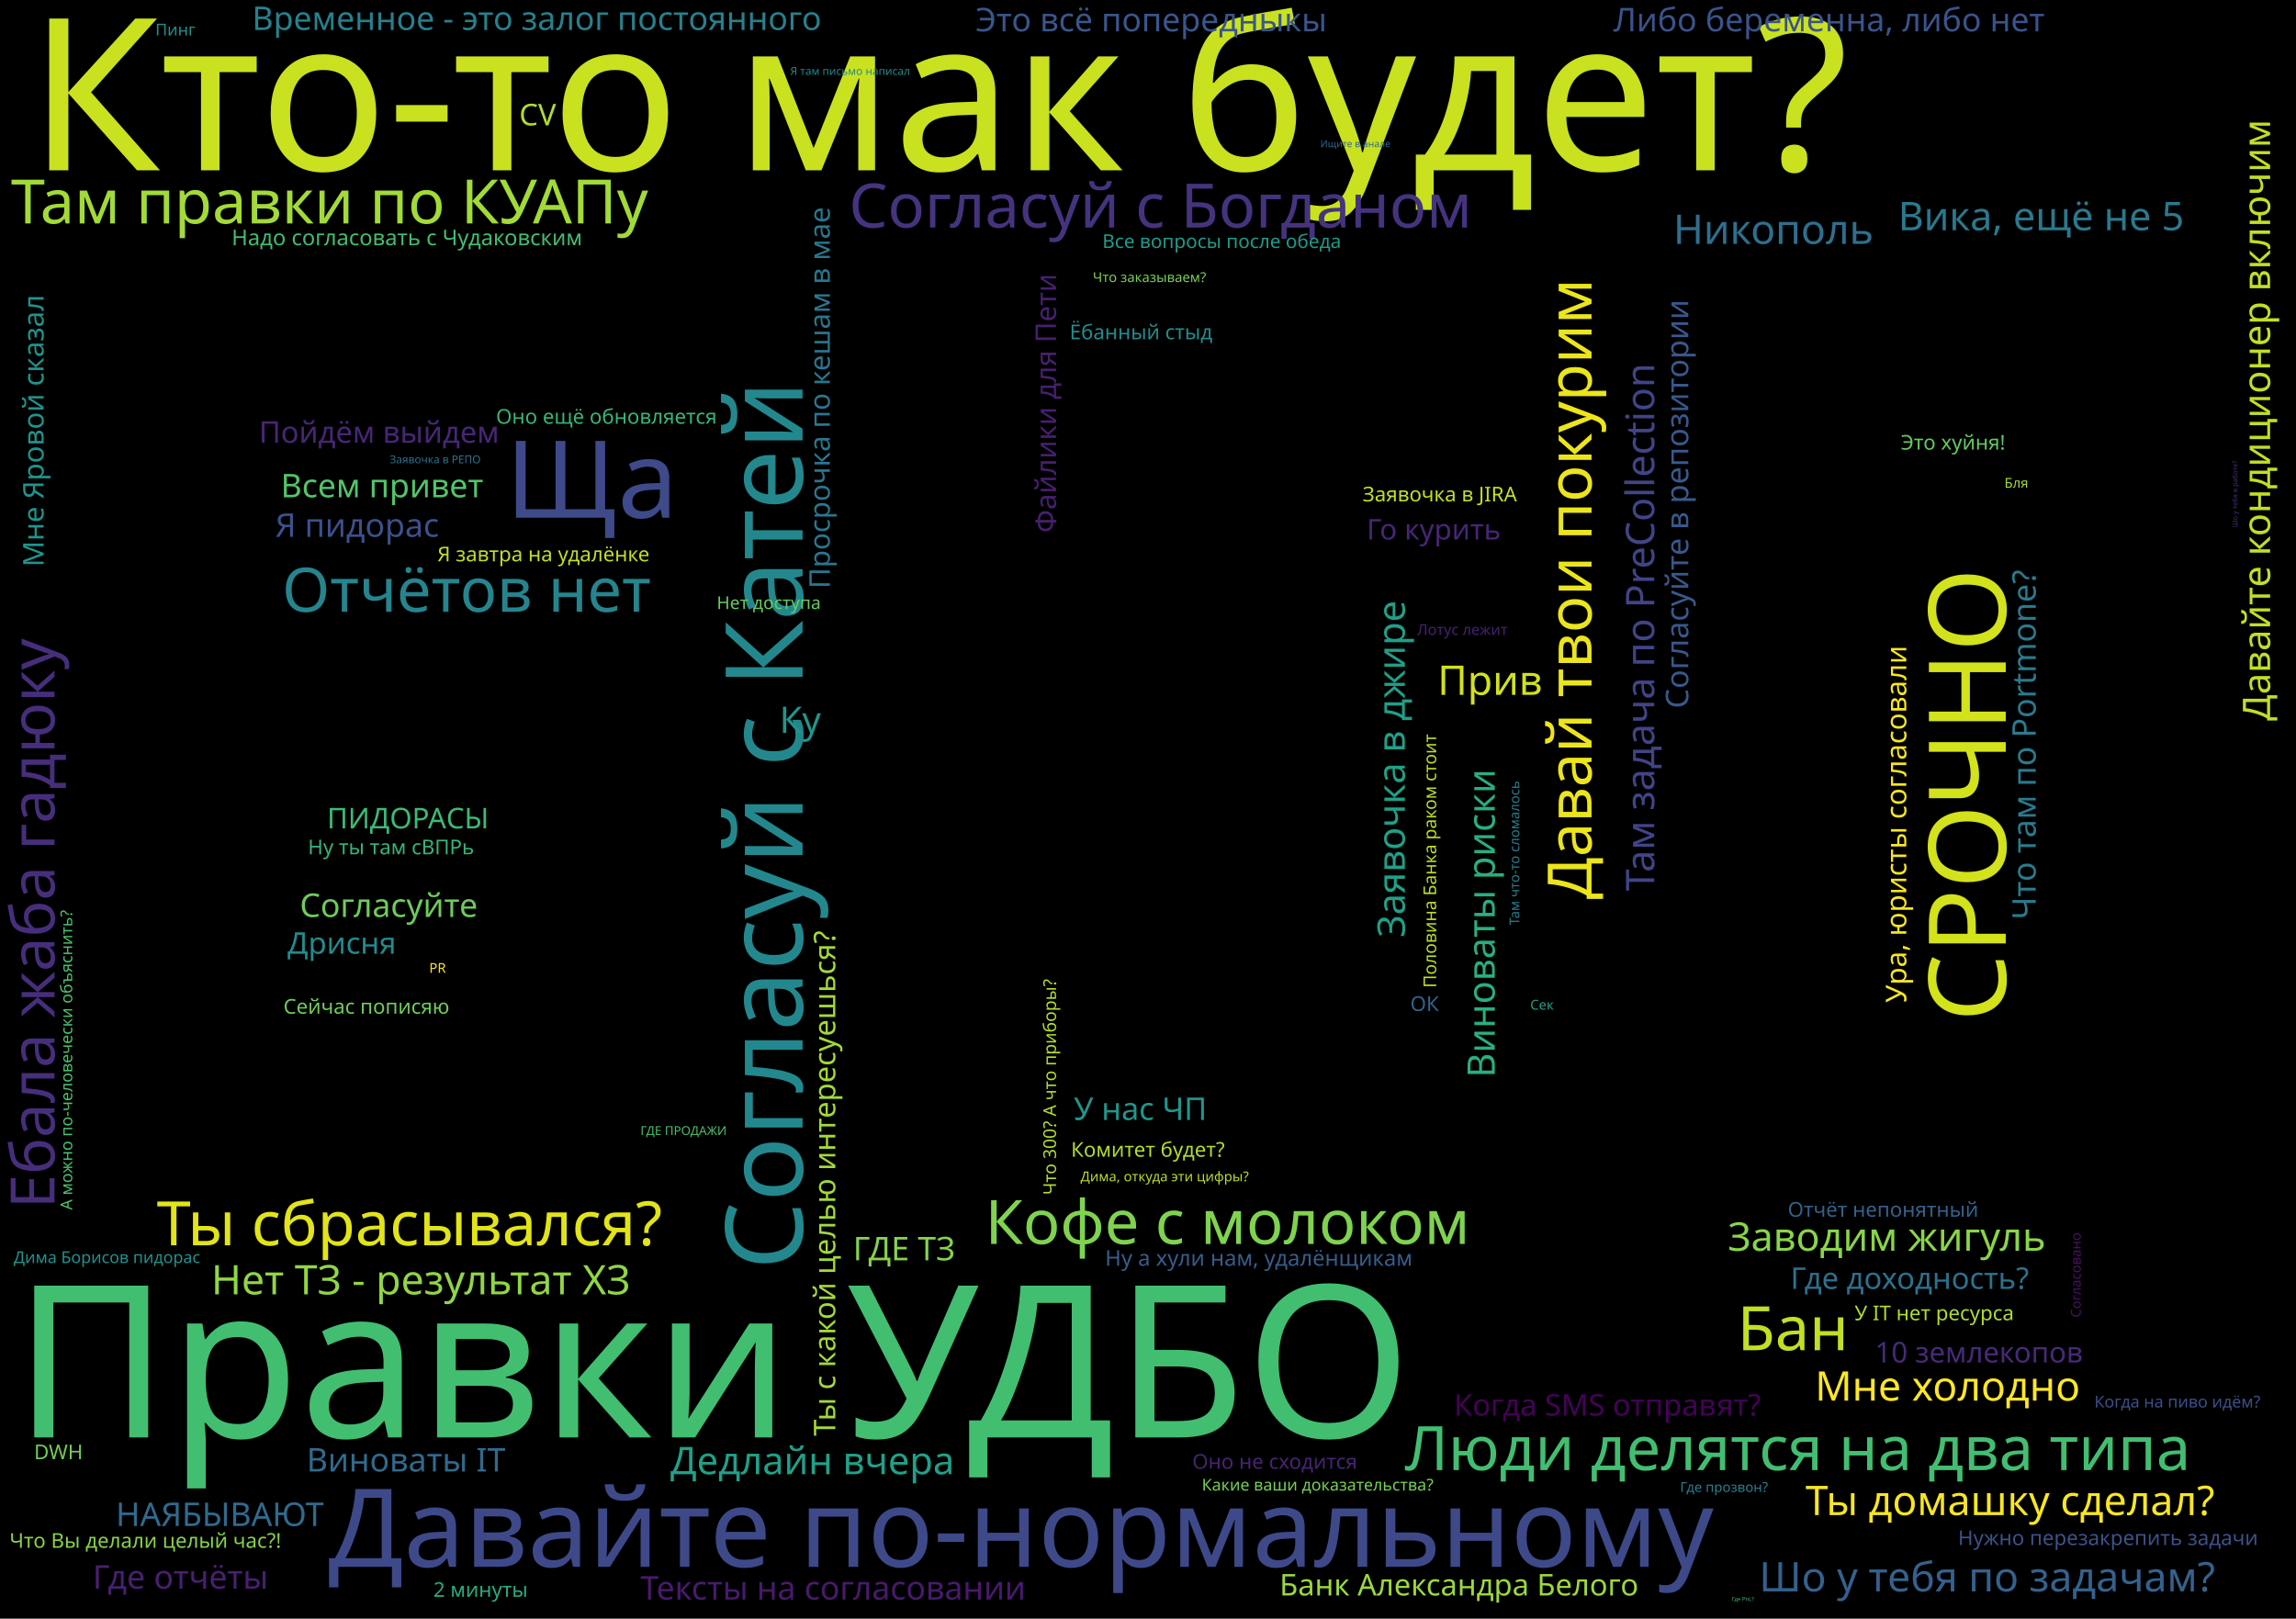
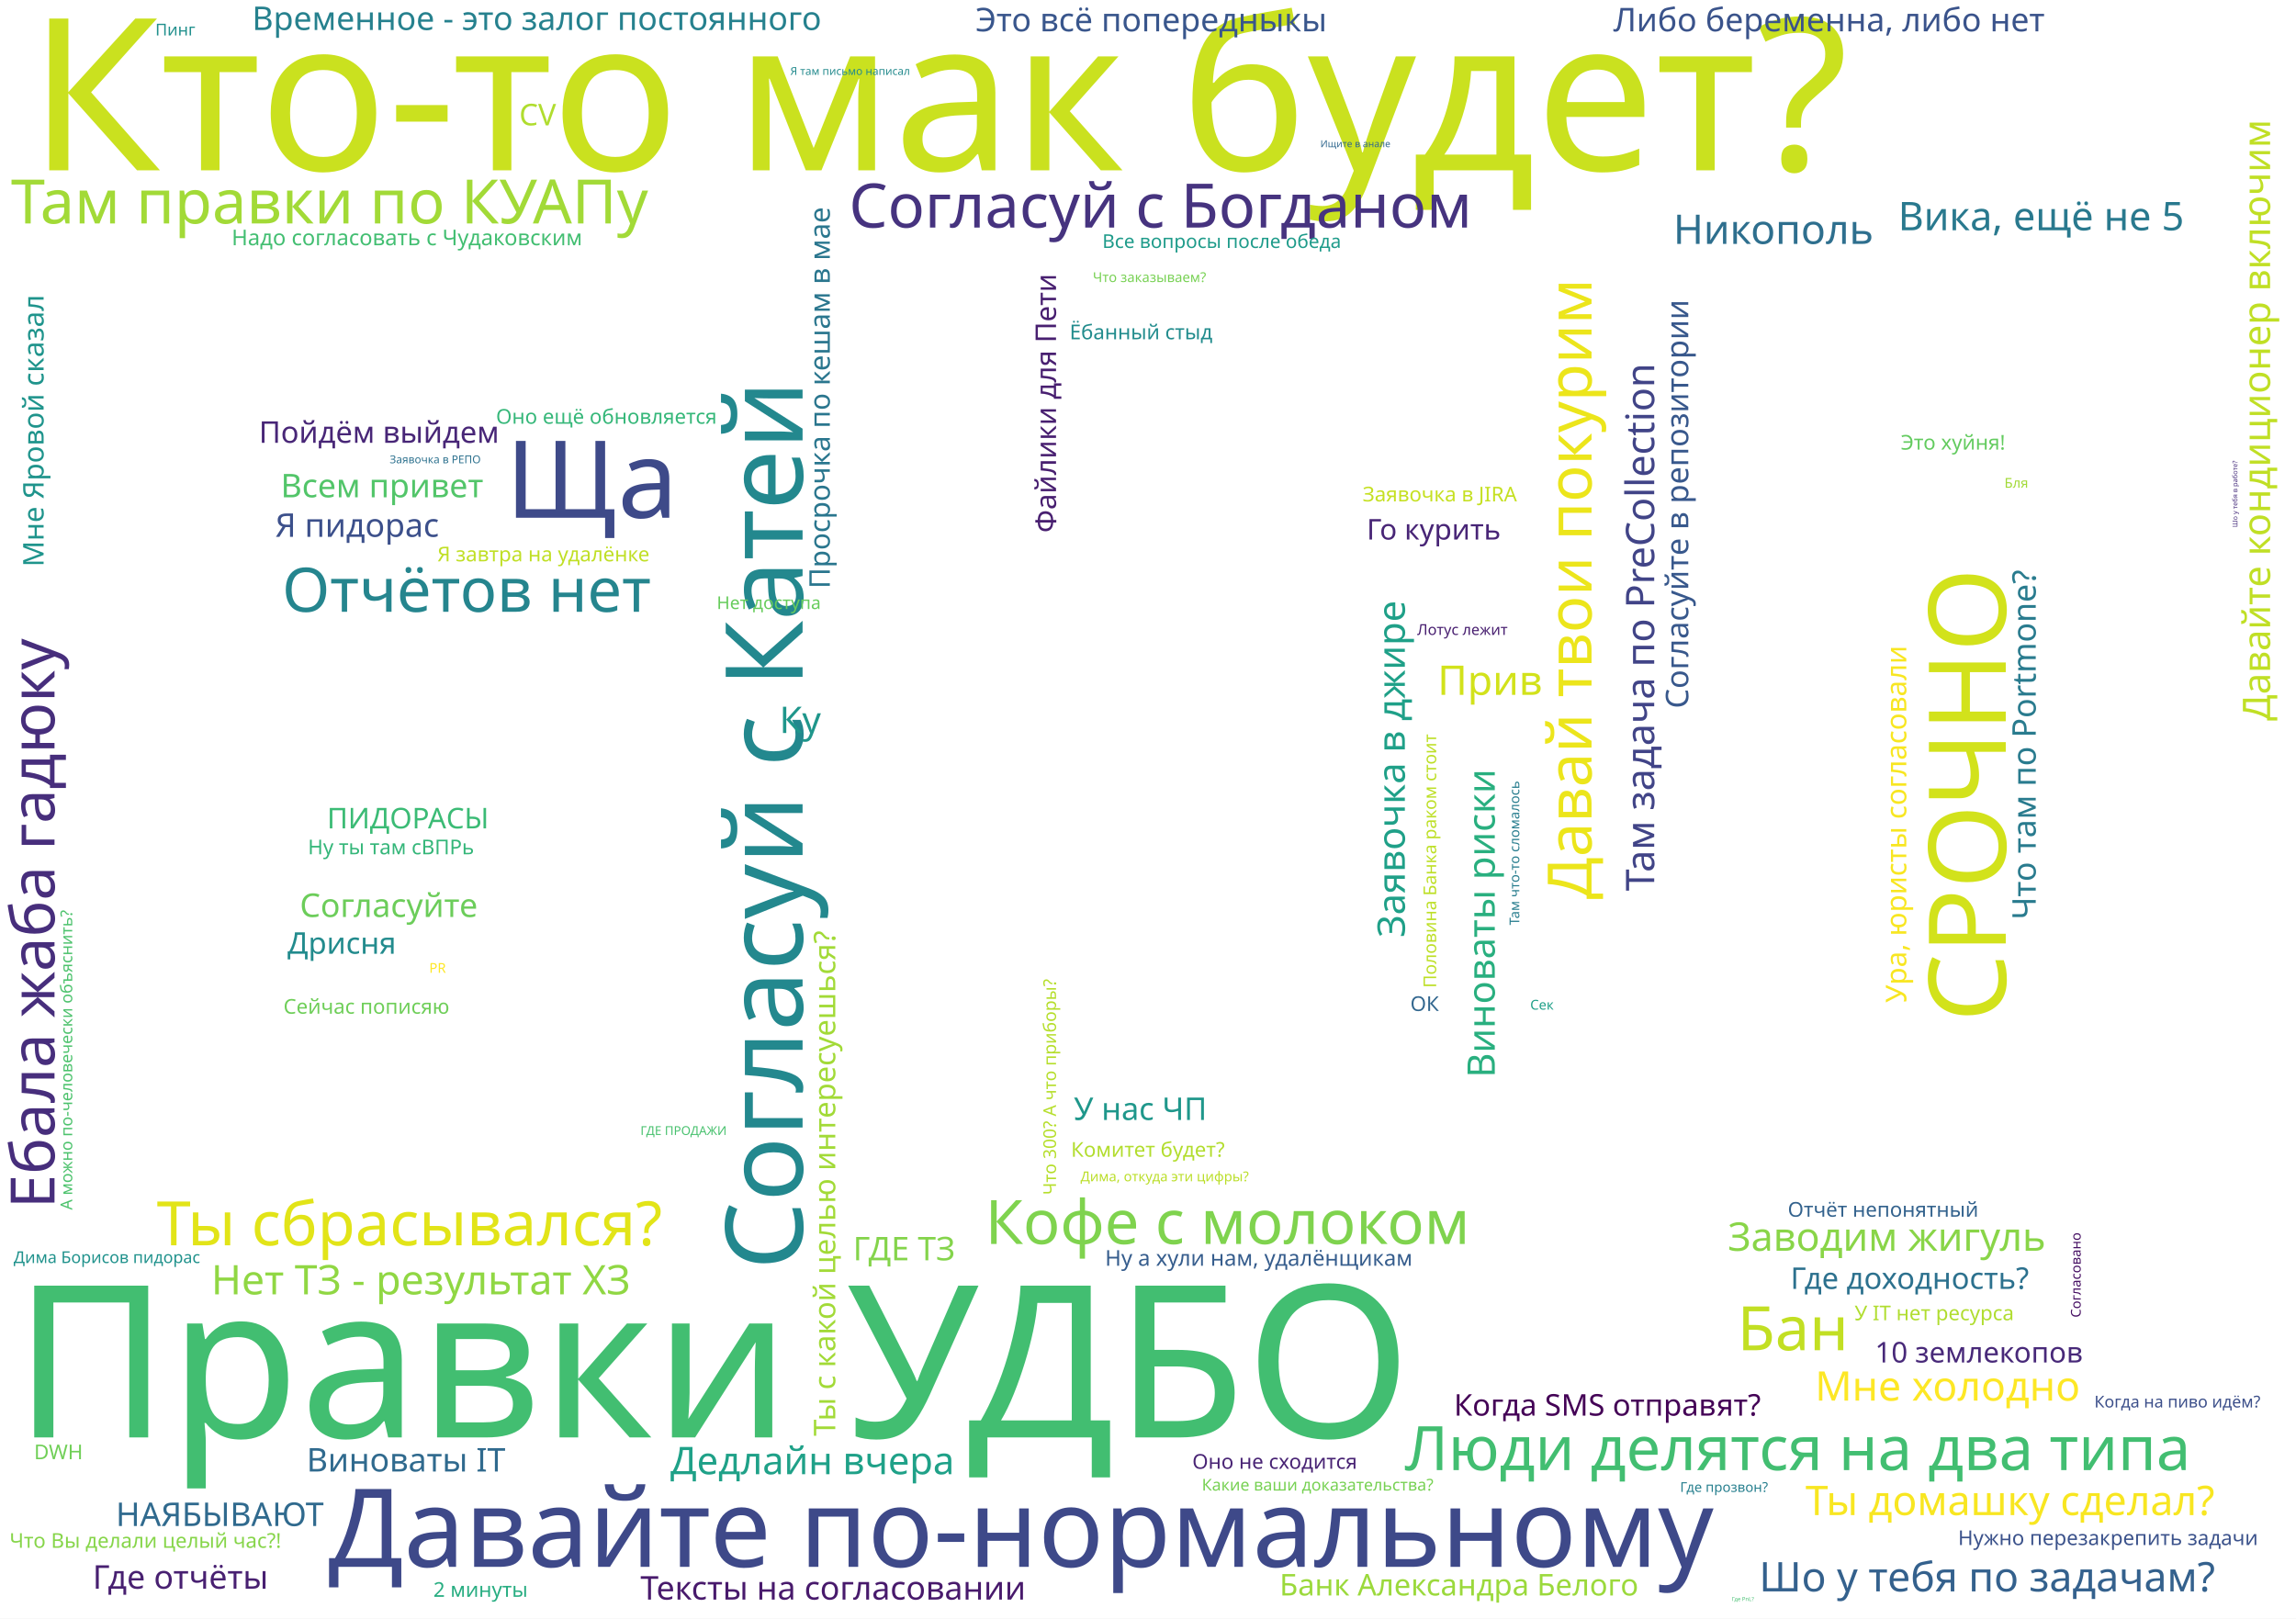
<svg xmlns="http://www.w3.org/2000/svg" width="1685" height="1188">
  <style>text{font-family:'Droid Sans Mono';font-weight:normal;font-style:normal;}</style>
-   <rect width="100%" height="100%" style="fill:black" />
+   <rect width="100%" height="100%" style="fill:white" />
  <text transform="translate(21,125)" font-size="156" style="fill:rgb(202, 225, 31)">Кто-то мак будет?</text>
  <text transform="translate(10,1055)" font-size="156" style="fill:rgb(66, 190, 113)">Правки УДБО</text>
  <text transform="translate(241,1150)" font-size="80" style="fill:rgb(62, 73, 137)">Давайте по-нормальному</text>
  <text transform="translate(371,380)" font-size="79" style="fill:rgb(62, 74, 137)">Ща</text>
  <text transform="translate(589,932) rotate(-90)" font-size="79" style="fill:rgb(35, 136, 142)">Согласуй с Катей</text>
  <text transform="translate(1472,750) rotate(-90)" font-size="79" style="fill:rgb(210, 226, 27)">СРОЧНО</text>
  <text transform="translate(1031,1079)" font-size="45" style="fill:rgb(66, 190, 113)">Люди делятся на два типа</text>
  <text transform="translate(207,449)" font-size="45" style="fill:rgb(37, 133, 142)">Отчётов нет</text>
  <text transform="translate(115,914)" font-size="45" style="fill:rgb(226, 228, 24)">Ты сбрасывался?</text>
  <text transform="translate(623,167)" font-size="45" style="fill:rgb(70, 51, 127)">Согласуй с Богданом</text>
  <text transform="translate(723,913)" font-size="45" style="fill:rgb(127, 211, 78)">Кофе с молоком</text>
  <text transform="translate(8,164)" font-size="45" style="fill:rgb(162, 218, 55)">Там правки по КУАПу</text>
  <text transform="translate(1168,660) rotate(-90)" font-size="45" style="fill:rgb(236, 229, 27)">Давай твои покурим</text>
  <text transform="translate(1275,991)" font-size="45" style="fill:rgb(194, 223, 35)">Бан</text>
  <text transform="translate(40,887) rotate(-90)" font-size="45" style="fill:rgb(71, 46, 124)">Ебала жаба гадюку</text>
  <text transform="translate(1291,1168)" font-size="30" style="fill:rgb(52, 97, 141)">Шо у тебя по задачам?</text>
  <text transform="translate(1055,510)" font-size="30" style="fill:rgb(210, 226, 27)">Прив</text>
  <text transform="translate(1332,1028)" font-size="30" style="fill:rgb(253, 231, 37)">Мне холодно</text>
  <text transform="translate(1325,1112)" font-size="30" style="fill:rgb(248, 230, 33)">Ты домашку сделал?</text>
  <text transform="translate(155,950)" font-size="30" style="fill:rgb(144, 215, 67)">Нет ТЗ - результат ХЗ</text>
  <text transform="translate(1228,179)" font-size="30" style="fill:rgb(46, 111, 142)">Никополь</text>
  <text transform="translate(1268,918)" font-size="29" style="fill:rgb(137, 213, 72)">Заводим жигуль</text>
  <text transform="translate(1393,169)" font-size="29" style="fill:rgb(41, 121, 142)">Вика, ещё не 5</text>
  <text transform="translate(1214,654) rotate(-90)" font-size="29" style="fill:rgb(65, 68, 135)">Там задача по PreCollection</text>
  <text transform="translate(492,1082)" font-size="28" style="fill:rgb(31, 161, 136)">Дедлайн вчера</text>
  <text transform="translate(1097,791) rotate(-90)" font-size="28" style="fill:rgb(41, 175, 127)">Виноваты риски</text>
  <text transform="translate(1666,529) rotate(-90)" font-size="28" style="fill:rgb(192, 223, 37)">Давайте кондиционер включим</text>
  <text transform="translate(1031,688) rotate(-90)" font-size="28" style="fill:rgb(31, 160, 136)">Заявочка в джире</text>
  <text transform="translate(572,538)" font-size="27" style="fill:rgb(31, 150, 139)">Ку</text>
  <text transform="translate(185,22)" font-size="24" style="fill:rgb(38, 129, 142)">Временное - это залог постоянного</text>
  <text transform="translate(626,925)" font-size="24" style="fill:rgb(132, 212, 75)">ГДЕ ТЗ</text>
  <text transform="translate(206,365)" font-size="24" style="fill:rgb(82, 197, 105)">Всем привет</text>
  <text transform="translate(220,673)" font-size="24" style="fill:rgb(108, 205, 90)">Согласуйте</text>
  <text transform="translate(225,1080)" font-size="24" style="fill:rgb(48, 106, 142)">Виноваты IT</text>
  <text transform="translate(1184,23)" font-size="24" style="fill:rgb(58, 83, 139)">Либо беременна, либо нет</text>
  <text transform="translate(1494,675) rotate(-90)" font-size="24" style="fill:rgb(41, 123, 142)">Что там по Portmone?</text>
  <text transform="translate(202,394)" font-size="24" style="fill:rgb(60, 80, 139)">Я пидорас</text>
  <text transform="translate(85,1120)" font-size="24" style="fill:rgb(48, 106, 142)">НАЯБЫВАЮТ</text>
  <text transform="translate(716,23)" font-size="24" style="fill:rgb(57, 86, 140)">Это всё попередныкы</text>
  <text transform="translate(470,1174)" font-size="24" style="fill:rgb(72, 26, 108)">Тексты на согласовании</text>
  <text transform="translate(68,1166)" font-size="24" style="fill:rgb(72, 32, 113)">Где отчёты</text>
  <text transform="translate(1239,520) rotate(-90)" font-size="23" style="fill:rgb(56, 88, 140)">Согласуйте в репозитории</text>
  <text transform="translate(788,822)" font-size="23" style="fill:rgb(31, 151, 139)">У нас ЧП</text>
  <text transform="translate(613,1054) rotate(-90)" font-size="22" style="fill:rgb(162, 218, 55)">Ты с какой целью интересуешься?</text>
  <text transform="translate(939,1171)" font-size="22" style="fill:rgb(155, 217, 60)">Банк Александра Белого</text>
  <text transform="translate(381,92)" font-size="22" style="fill:rgb(176, 221, 47)">CV</text>
  <text transform="translate(1314,946)" font-size="22" style="fill:rgb(44, 113, 142)">Где доходность?</text>
  <text transform="translate(1067,1039)" font-size="22" style="fill:rgb(68, 2, 86)">Когда SMS отправят?</text>
  <text transform="translate(211,700)" font-size="22" style="fill:rgb(34, 139, 141)">Дрисня</text>
  <text transform="translate(190,325)" font-size="22" style="fill:rgb(72, 38, 119)">Пойдём выйдем</text>
  <text transform="translate(609,432) rotate(-90)" font-size="21" style="fill:rgb(42, 118, 142)">Просрочка по кешам в мае</text>
  <text transform="translate(240,608)" font-size="21" style="fill:rgb(59, 187, 117)">ПИДОРАСЫ</text>
  <text transform="translate(775,391) rotate(-90)" font-size="21" style="fill:rgb(72, 31, 112)">Файлики для Пети</text>
  <text transform="translate(1399,736) rotate(-90)" font-size="21" style="fill:rgb(248, 230, 33)">Ура, юристы согласовали</text>
  <text transform="translate(1376,1000)" font-size="21" style="fill:rgb(72, 41, 121)">10 землекопов</text>
  <text transform="translate(1003,396)" font-size="21" style="fill:rgb(72, 37, 118)">Го курить</text>
  <text transform="translate(32,416) rotate(-90)" font-size="21" style="fill:rgb(31, 148, 140)">Мне Яровой сказал</text>
  <text transform="translate(170,180)" font-size="16" style="fill:rgb(66, 190, 113)">Надо согласовать с Чудаковским</text>
  <text transform="translate(811,929)" font-size="16" style="fill:rgb(54, 93, 141)">Ну а хули нам, удалёнщикам</text>
  <text transform="translate(1312,893)" font-size="15" style="fill:rgb(51, 98, 141)">Отчёт непонятный</text>
  <text transform="translate(226,627)" font-size="15" style="fill:rgb(52, 182, 121)">Ну ты там сВПРь</text>
  <text transform="translate(785,249)" font-size="15" style="fill:rgb(34, 140, 141)">Ёбанный стыд</text>
  <text transform="translate(25,1071)" font-size="15" style="fill:rgb(112, 207, 87)">DWH</text>
  <text transform="translate(321,412)" font-size="15" style="fill:rgb(192, 223, 37)">Я завтра на удалёнке</text>
  <text transform="translate(875,1078)" font-size="15" style="fill:rgb(72, 35, 116)">Оно не сходится</text>
  <text transform="translate(318,1172)" font-size="15" style="fill:rgb(39, 173, 129)">2 минуты</text>
  <text transform="translate(208,744)" font-size="15" style="fill:rgb(110, 206, 88)">Сейчас пописяю</text>
  <text transform="translate(1437,1134)" font-size="15" style="fill:rgb(59, 82, 139)">Нужно перезакрепить задачи</text>
  <text transform="translate(786,849)" font-size="15" style="fill:rgb(178, 221, 45)">Комитет будет?</text>
  <text transform="translate(7,1136)" font-size="15" style="fill:rgb(134, 213, 73)">Что Вы делали целый час?!</text>
  <text transform="translate(1361,969)" font-size="15" style="fill:rgb(176, 221, 47)">У IT нет ресурса</text>
  <text transform="translate(364,311)" font-size="15" style="fill:rgb(53, 183, 121)">Оно ещё обновляется</text>
  <text transform="translate(1035,742)" font-size="15" style="fill:rgb(49, 102, 142)">ОК</text>
  <text transform="translate(1000,368)" font-size="15" style="fill:rgb(197, 224, 33)">Заявочка в JIRA</text>
  <text transform="translate(1395,330)" font-size="15" style="fill:rgb(99, 203, 95)">Это хуйня!</text>
  <text transform="translate(809,182)" font-size="14" style="fill:rgb(30, 155, 138)">Все вопросы после обеда</text>
  <text transform="translate(775,877) rotate(-90)" font-size="13" style="fill:rgb(181, 222, 43)">Что 300? А что приборы?</text>
  <text transform="translate(526,447)" font-size="13" style="fill:rgb(103, 204, 92)">Нет доступа</text>
  <text transform="translate(1054,725) rotate(-90)" font-size="13" style="fill:rgb(189, 223, 38)">Половина Банка раком стоит</text>
  <text transform="translate(10,927)" font-size="12" style="fill:rgb(32, 146, 140)">Дима Борисов пидорас</text>
  <text transform="translate(1537,1033)" font-size="12" style="fill:rgb(60, 79, 138)">Когда на пиво идём?</text>
  <text transform="translate(882,1094)" font-size="12" style="fill:rgb(119, 209, 83)">Какие ваши доказательства?</text>
  <text transform="translate(53,888) rotate(-90)" font-size="12" style="fill:rgb(76, 194, 108)">А можно по-человечески объяснить?</text>
  <text transform="translate(114,26)" font-size="12" style="fill:rgb(33, 144, 141)">Пинг</text>
  <text transform="translate(1040,466)" font-size="11" style="fill:rgb(72, 31, 112)">Лотус лежит</text>
  <text transform="translate(315,714)" font-size="10" style="fill:rgb(253, 231, 37)">PR</text>
  <text transform="translate(793,867)" font-size="10" style="fill:rgb(186, 222, 40)">Дима, откуда эти цифры?</text>
  <text transform="translate(1123,741)" font-size="10" style="fill:rgb(31, 159, 136)">Сек</text>
  <text transform="translate(1527,967) rotate(-90)" font-size="10" style="fill:rgb(71, 17, 100)">Согласовано</text>
  <text transform="translate(1115,679) rotate(-90)" font-size="10" style="fill:rgb(40, 125, 142)">Там что-то сломалось</text>
  <text transform="translate(1233,1095)" font-size="10" style="fill:rgb(39, 127, 142)">Где прозвон?</text>
  <text transform="translate(1471,358)" font-size="10" style="fill:rgb(162, 218, 55)">Бля</text>
  <text transform="translate(802,207)" font-size="10" style="fill:rgb(119, 209, 83)">Что заказываем?</text>
  <text transform="translate(470,833)" font-size="9" style="fill:rgb(72, 193, 110)">ГДЕ ПРОДАЖИ</text>
  <text transform="translate(286,340)" font-size="8" style="fill:rgb(45, 113, 142)">Заявочка в РЕПО</text>
  <text transform="translate(580,55)" font-size="8" style="fill:rgb(35, 138, 141)">Я там письмо написал</text>
  <text transform="translate(969,108)" font-size="7" style="fill:rgb(49, 104, 142)">Ищите в анале</text>
  <text transform="translate(1642,387) rotate(-90)" font-size="5" style="fill:rgb(71, 46, 124)">Шо у тебя в работе?</text>
  <text transform="translate(1271,1175)" font-size="4" style="fill:rgb(68, 191, 112)">Где PnL?</text>
</svg>
